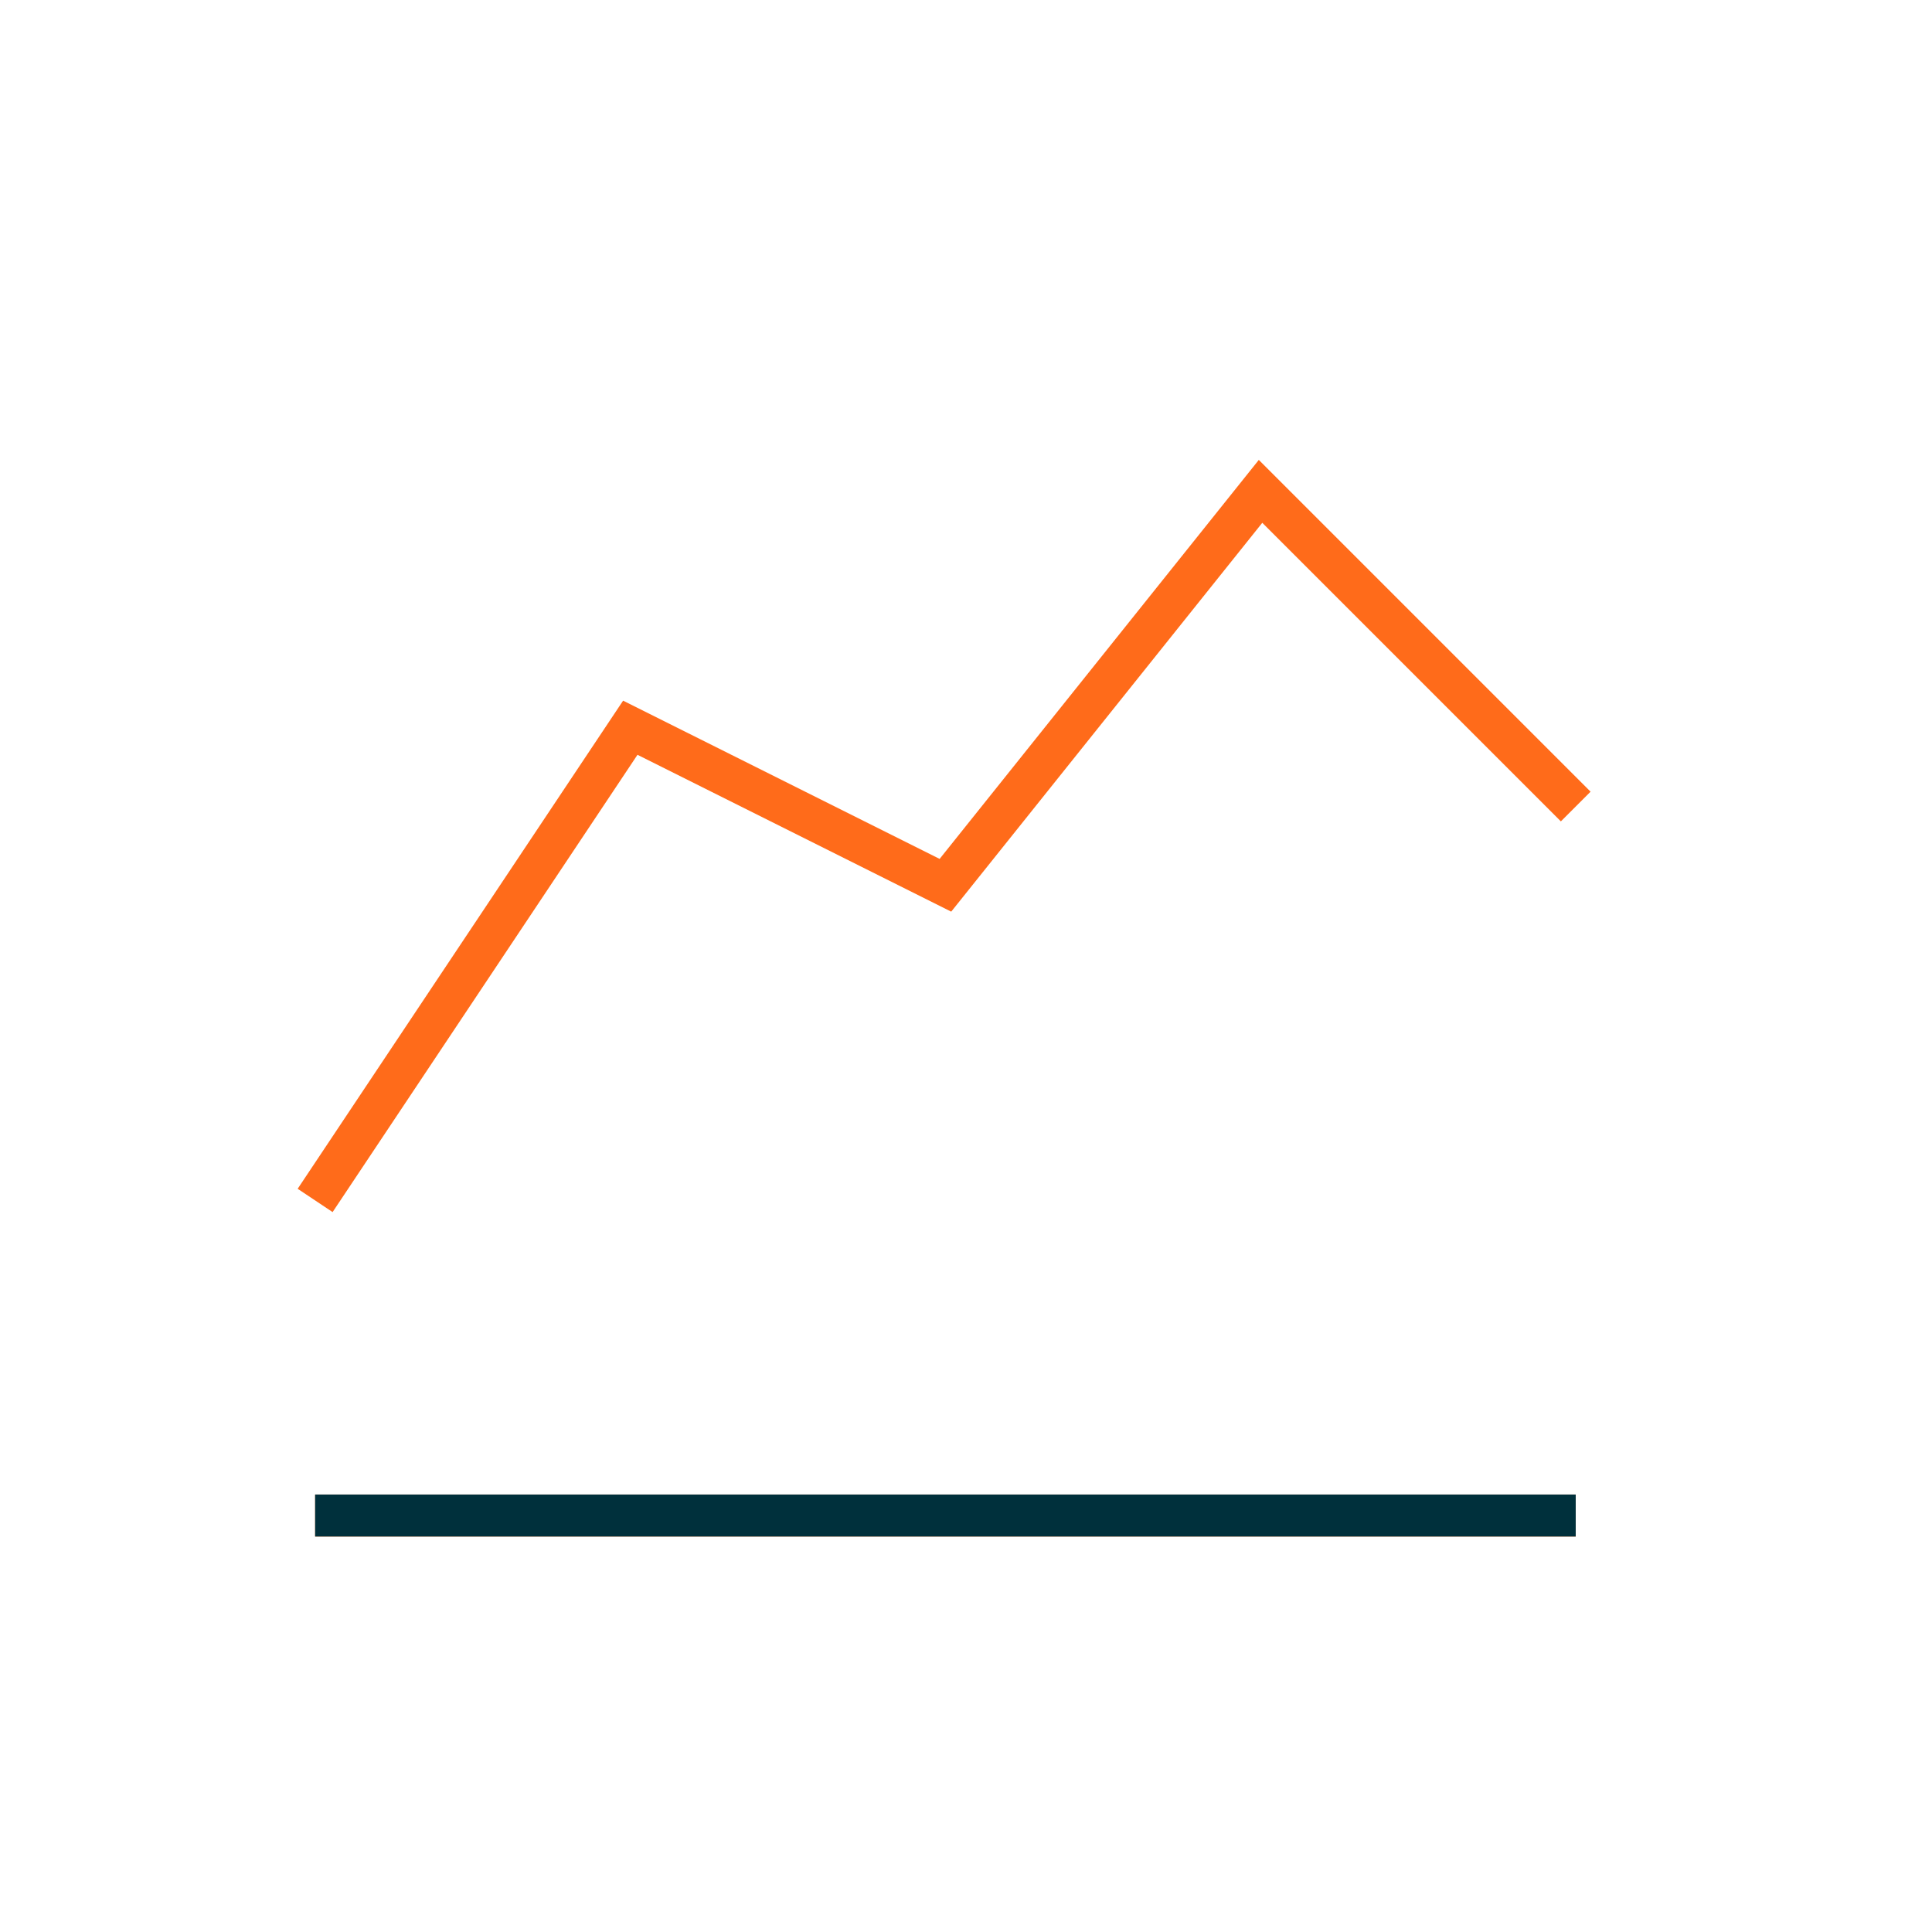
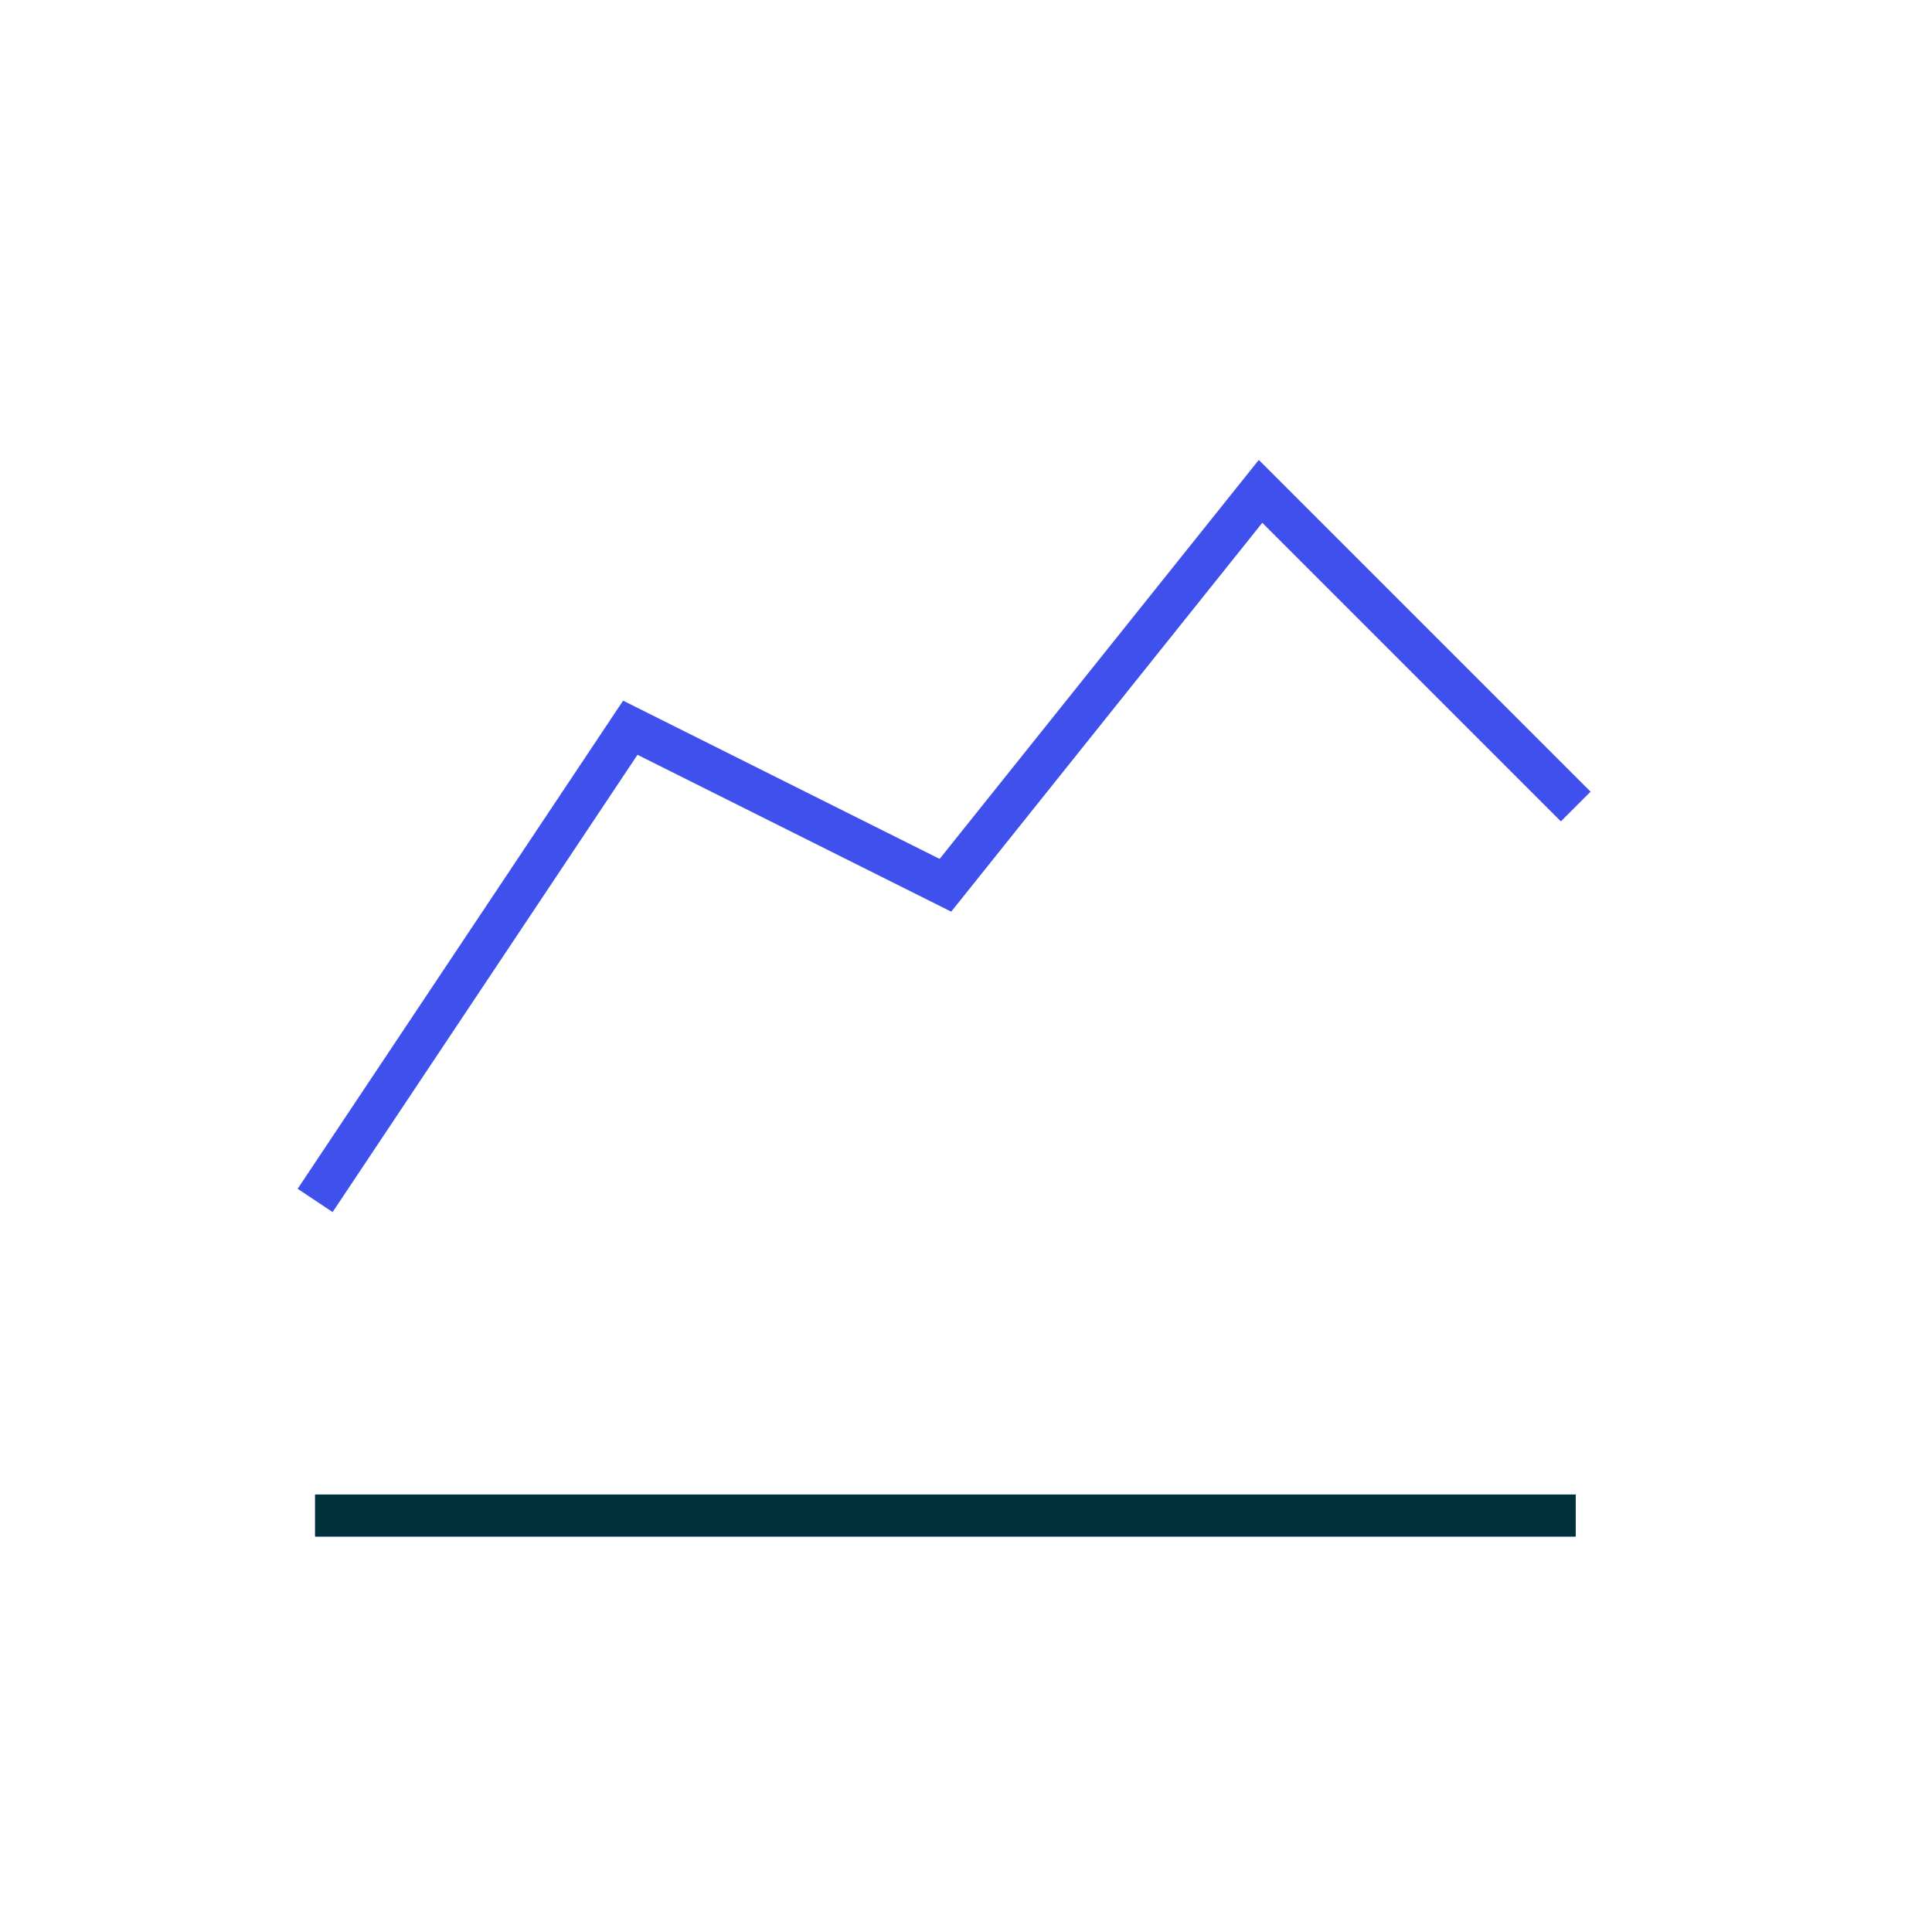
<svg xmlns="http://www.w3.org/2000/svg" width="46" height="46" viewBox="0 0 46 46" fill="none">
-   <path d="M7.503 36.085H37.517M7.503 28.582L15.007 17.327L22.51 21.078L30.013 11.699L37.517 19.203" stroke="#FF6B1A" strokeWidth="2" strokeLinecap="round" strokeLinejoin="round" />
+   <path d="M7.503 36.085H37.517M7.503 28.582L15.007 17.327L22.51 21.078L30.013 11.699L37.517 19.203" stroke="#3F50EC" strokeWidth="2" strokeLinecap="round" strokeLinejoin="round" />
  <path d="M7.503 36.084H37.517" stroke="#00303C" strokeWidth="2" strokeLinecap="round" strokeLinejoin="round" />
</svg>
